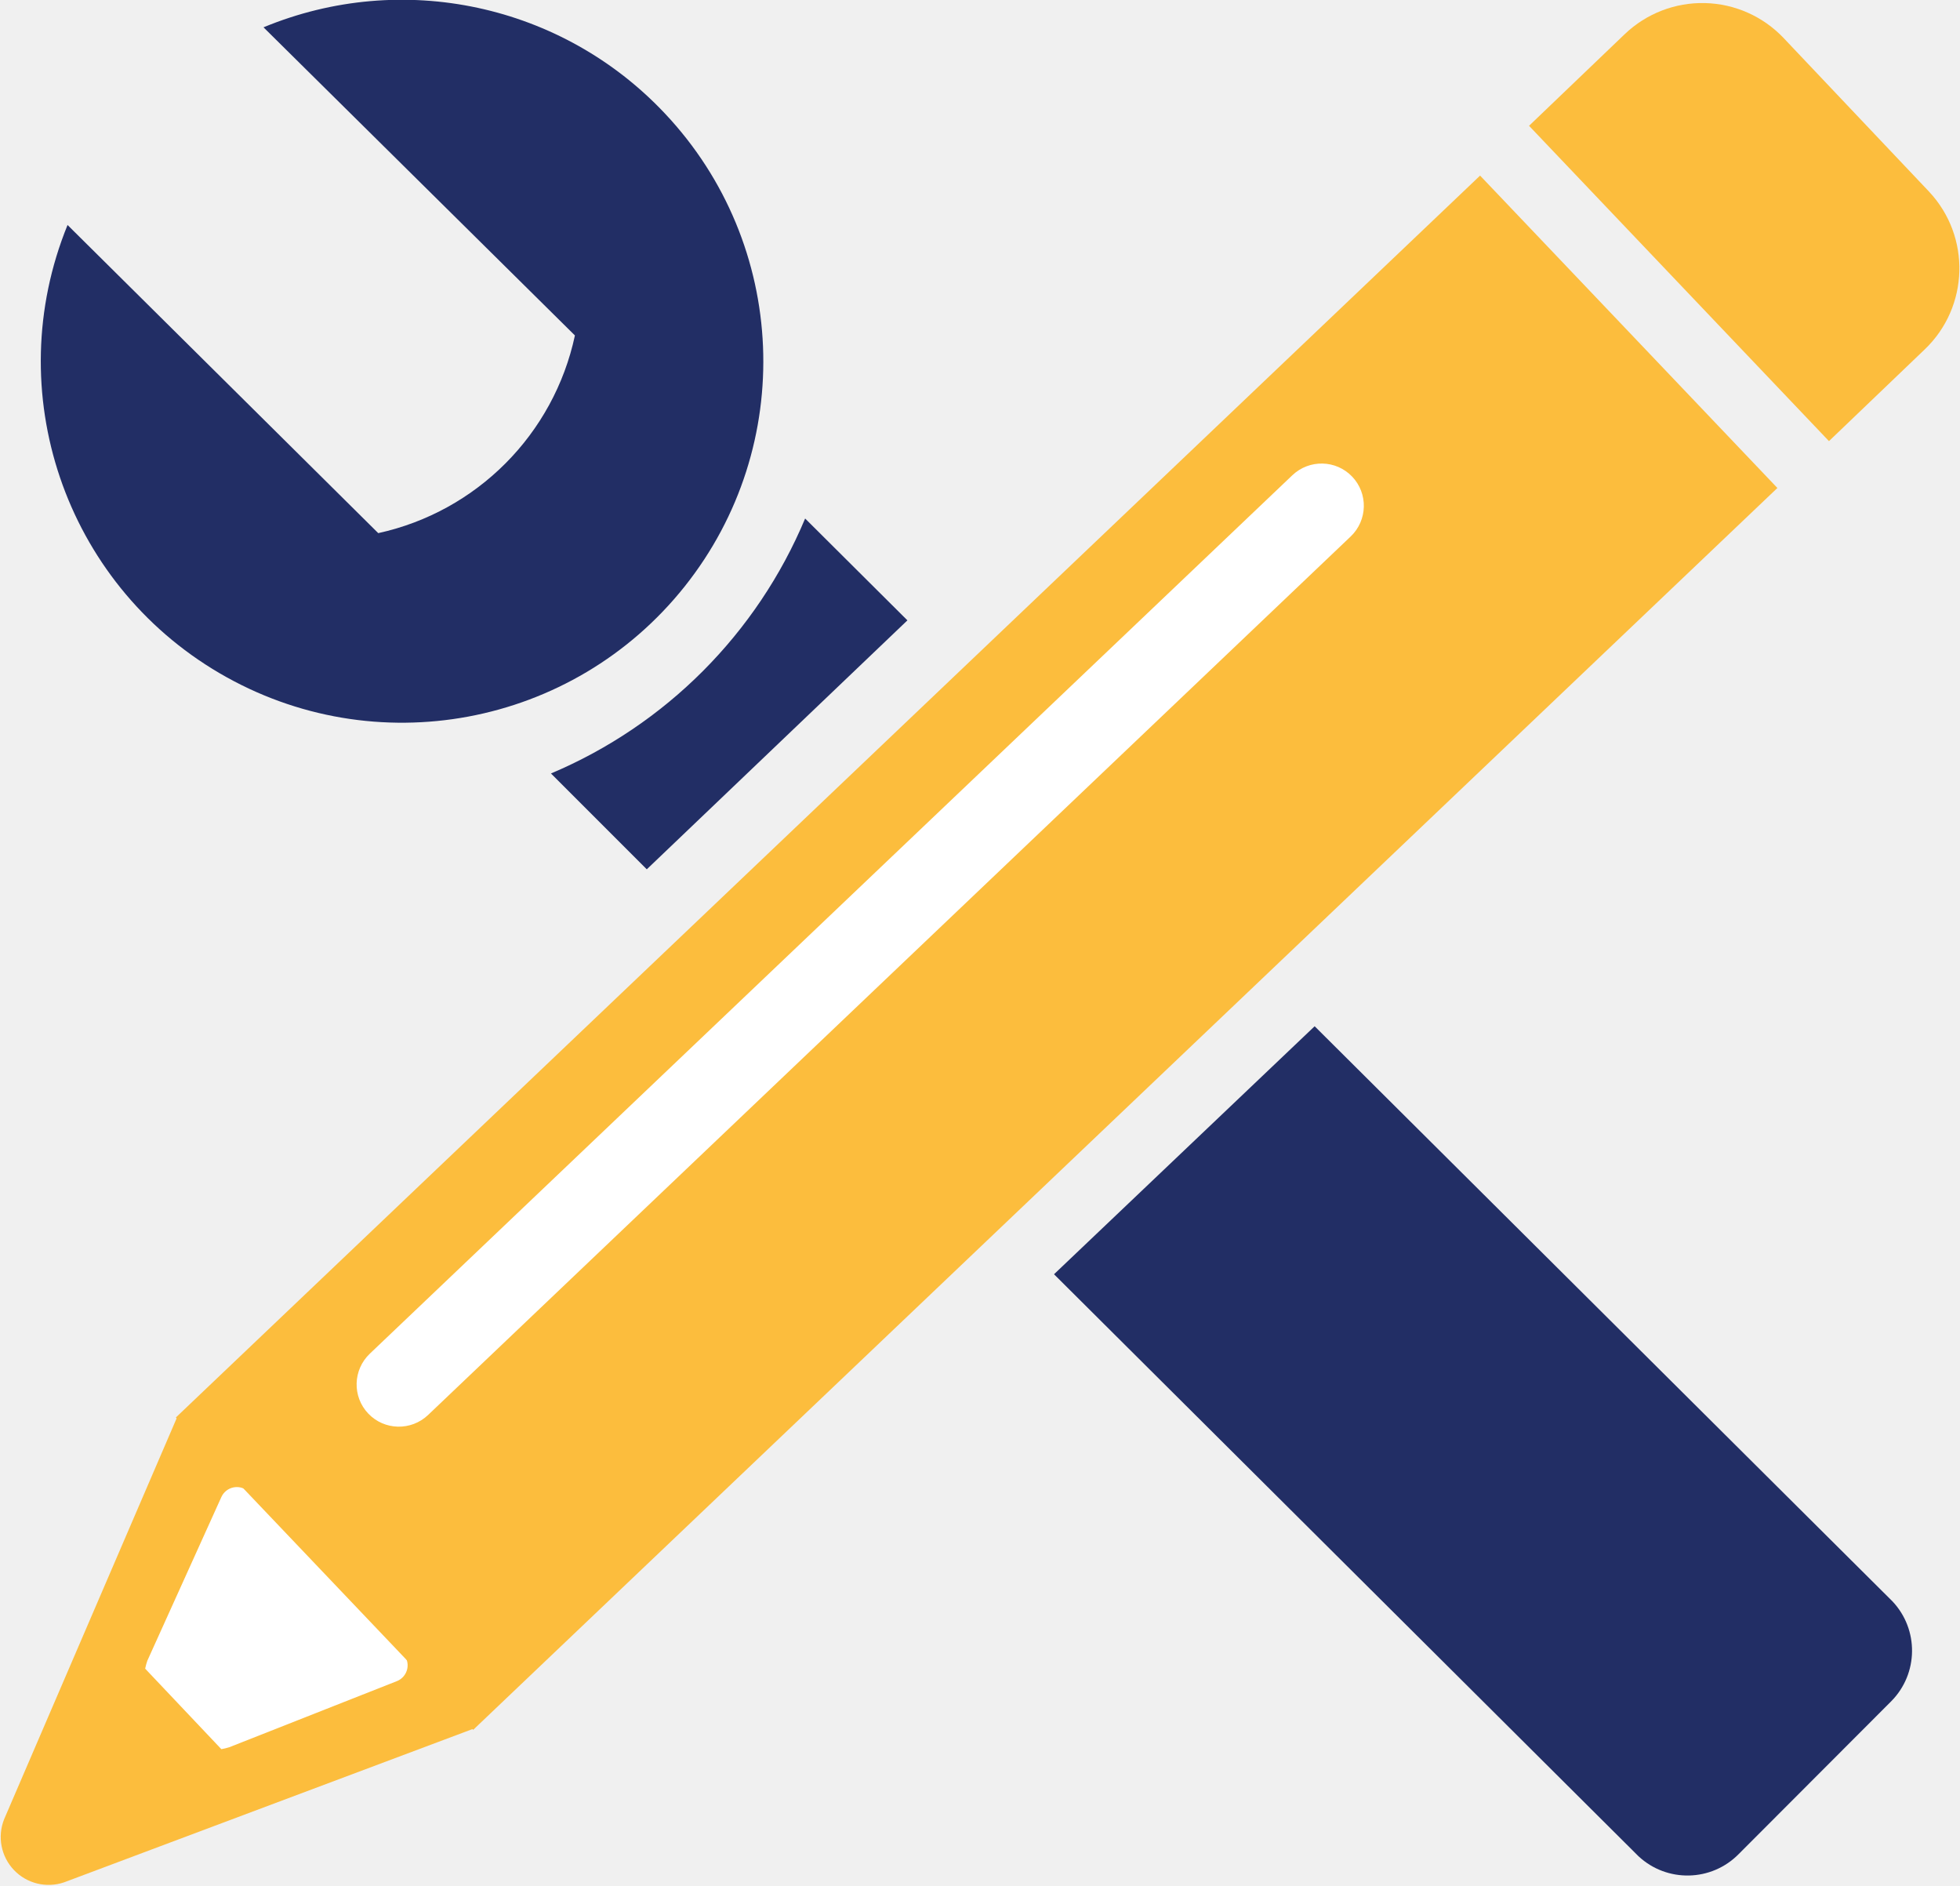
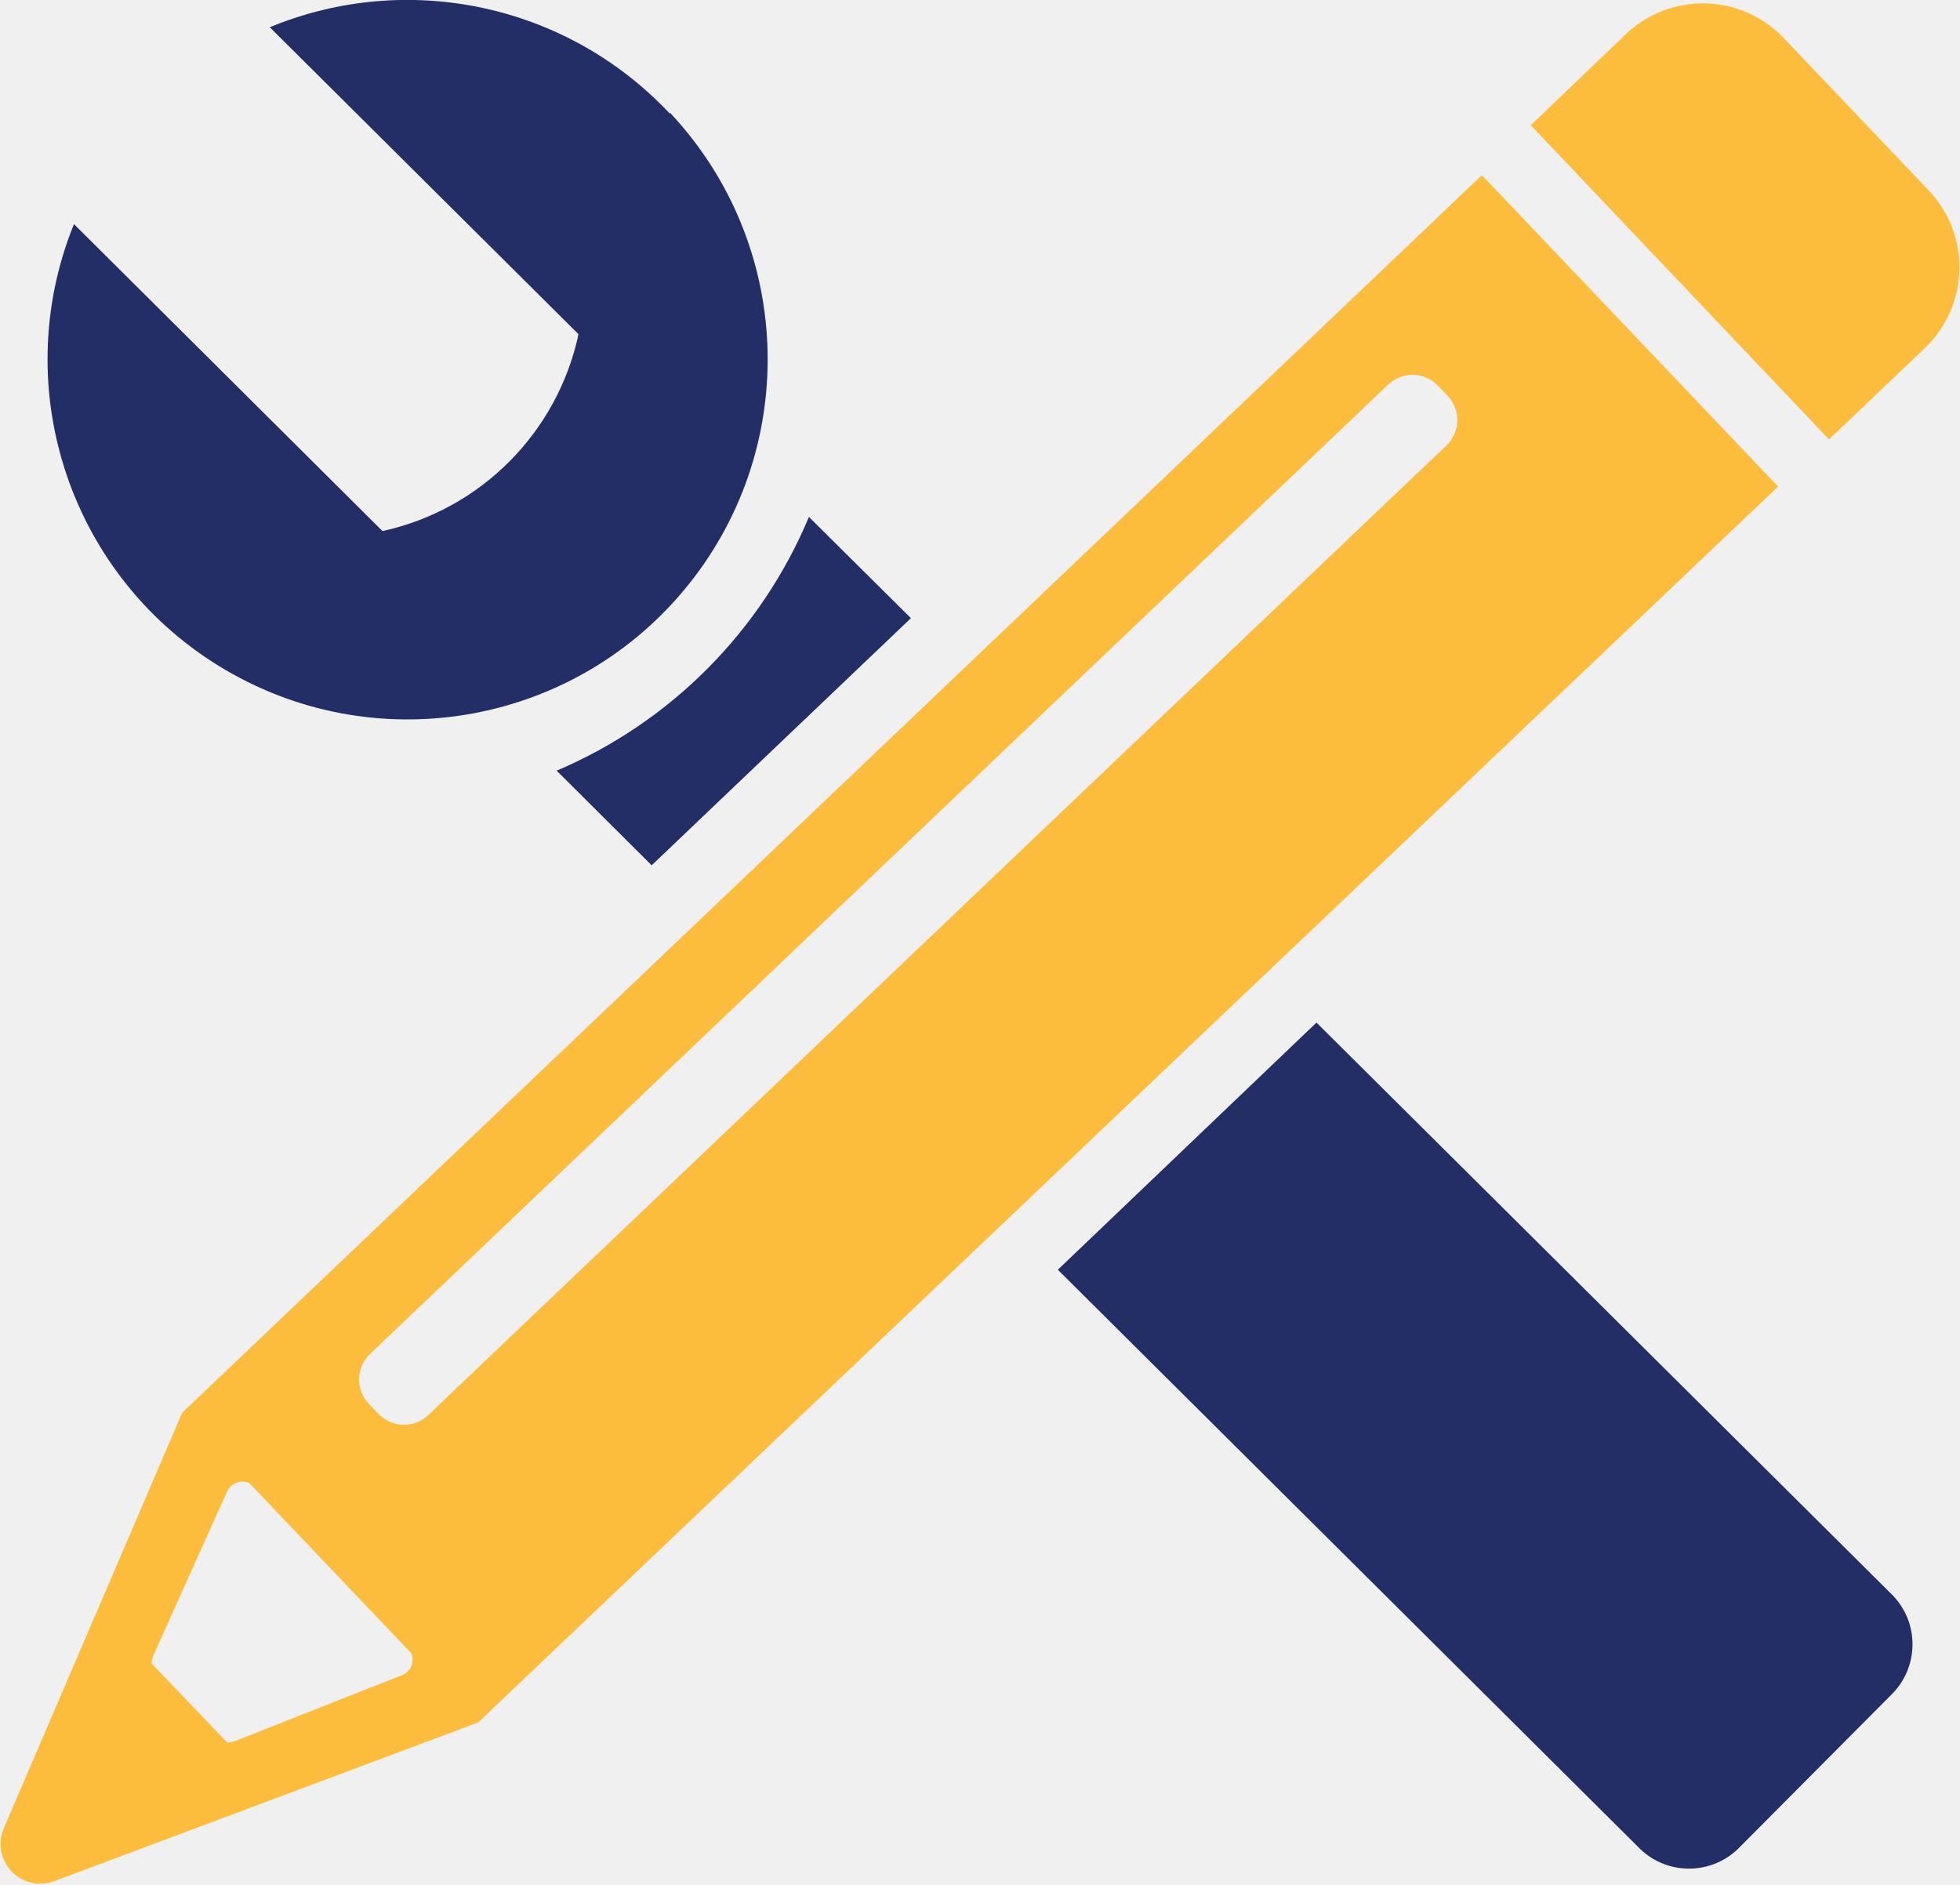
- <svg xmlns="http://www.w3.org/2000/svg" viewBox="0 0 81.82 78.69">
+ <svg xmlns="http://www.w3.org/2000/svg" viewBox="0 0 98.59 94.8">
  <defs>
-     <style>.cls-1{fill:#222e65;}.cls-2{fill:#fcbd3d;}.cls-3{fill:#fff;}</style>
+     <style>.cls-1{fill:#222e65;}.cls-2{fill:#fcbd3d;}</style>
  </defs>
  <g id="Layer_2" data-name="Layer 2">
    <g id="Layer_1-2" data-name="Layer 1">
-       <path class="cls-1" d="M27.76,4.74A15.08,15.08,0,0,0,11,1.14h0L24,14h0a10.75,10.75,0,0,1-8.21,8.25h0L2.82,9.39h0A15.08,15.08,0,1,0,27.76,4.74Z" />
-       <path class="cls-2" d="M.17,75.93,7.4,59.13l12.41,13L2.67,78.56A2,2,0,0,1,.17,75.93Z" />
-       <path class="cls-3" d="M9.24,73a2.61,2.61,0,0,0,.33-.08l7-2.76A.71.71,0,0,0,16.81,69L10.4,62.28a.71.71,0,0,0-1.16.2L6.15,69.31a2.61,2.61,0,0,0-.09.33Z" />
-       <path class="cls-2" d="M76.35,18.41l4-3.83A4.68,4.68,0,0,0,80.53,8L74.45,1.58a4.68,4.68,0,0,0-6.62-.16l-4,3.83Z" />
-       <rect class="cls-2" x="3.19" y="30.78" width="75.17" height="18" transform="translate(97.73 40.46) rotate(136.41)" />
-       <rect class="cls-3" x="7.56" y="37.68" width="56.71" height="3.53" rx="1.77" ry="1.77" transform="translate(89.12 43.25) rotate(136.41)" />
-       <path class="cls-1" d="M79,66.83l-24.12-24L44,53.18l24.4,24.29a3,3,0,0,0,4.18-.09L78.95,71A3,3,0,0,0,79,66.83Z" />
-       <path class="cls-1" d="M37.88,25.89l-4.27-4.25A19.89,19.89,0,0,1,23,32.28l4,4Z" />
+       <path class="cls-1" d="M33.67,5.69a18.11,18.11,0,0,0-20.1-4.32h0L29.1,16.81h0a12.91,12.91,0,0,1-9.86,9.9h0L3.72,11.27h0a18.11,18.11,0,1,0,30-5.58Z" />
+       <path class="cls-2" d="M97,9.56l-7.3-7.67A5.62,5.62,0,0,0,81.8,1.7L77,6.3,92,22.1l4.83-4.6A5.62,5.62,0,0,0,97,9.56Z" />
+       <path class="cls-2" d="M9.22,71h0l-.06.06,0,0L.17,92a2,2,0,0,0,2.51,2.63l21.37-8,0,0L89.44,24.47,74.54,8.81Zm11,13.25-8.38,3.31a3.14,3.14,0,0,1-.4.09l-3.83-4a3.13,3.13,0,0,1,.11-.4L11.43,75a.84.84,0,0,1,1.11-.41l8.15,8.56A.84.84,0,0,1,20.22,84.25ZM72.75,22.41,21.54,71.17a1.77,1.77,0,0,1-2.5-.06l-.49-.51a1.77,1.77,0,0,1,.06-2.5L69.83,19.34a1.77,1.77,0,0,1,2.5.06l.49.51A1.77,1.77,0,0,1,72.75,22.41Z" />
+       <path class="cls-1" d="M95.22,80.25l-29-28.82L53.21,63.86,82.51,93a3.55,3.55,0,0,0,5-.1l7.61-7.65A3.55,3.55,0,0,0,95.22,80.25Z" />
+       <path class="cls-1" d="M45.82,31.09,40.69,26A23.88,23.88,0,0,1,28,38.76l4.78,4.76Z" />
    </g>
  </g>
</svg>
